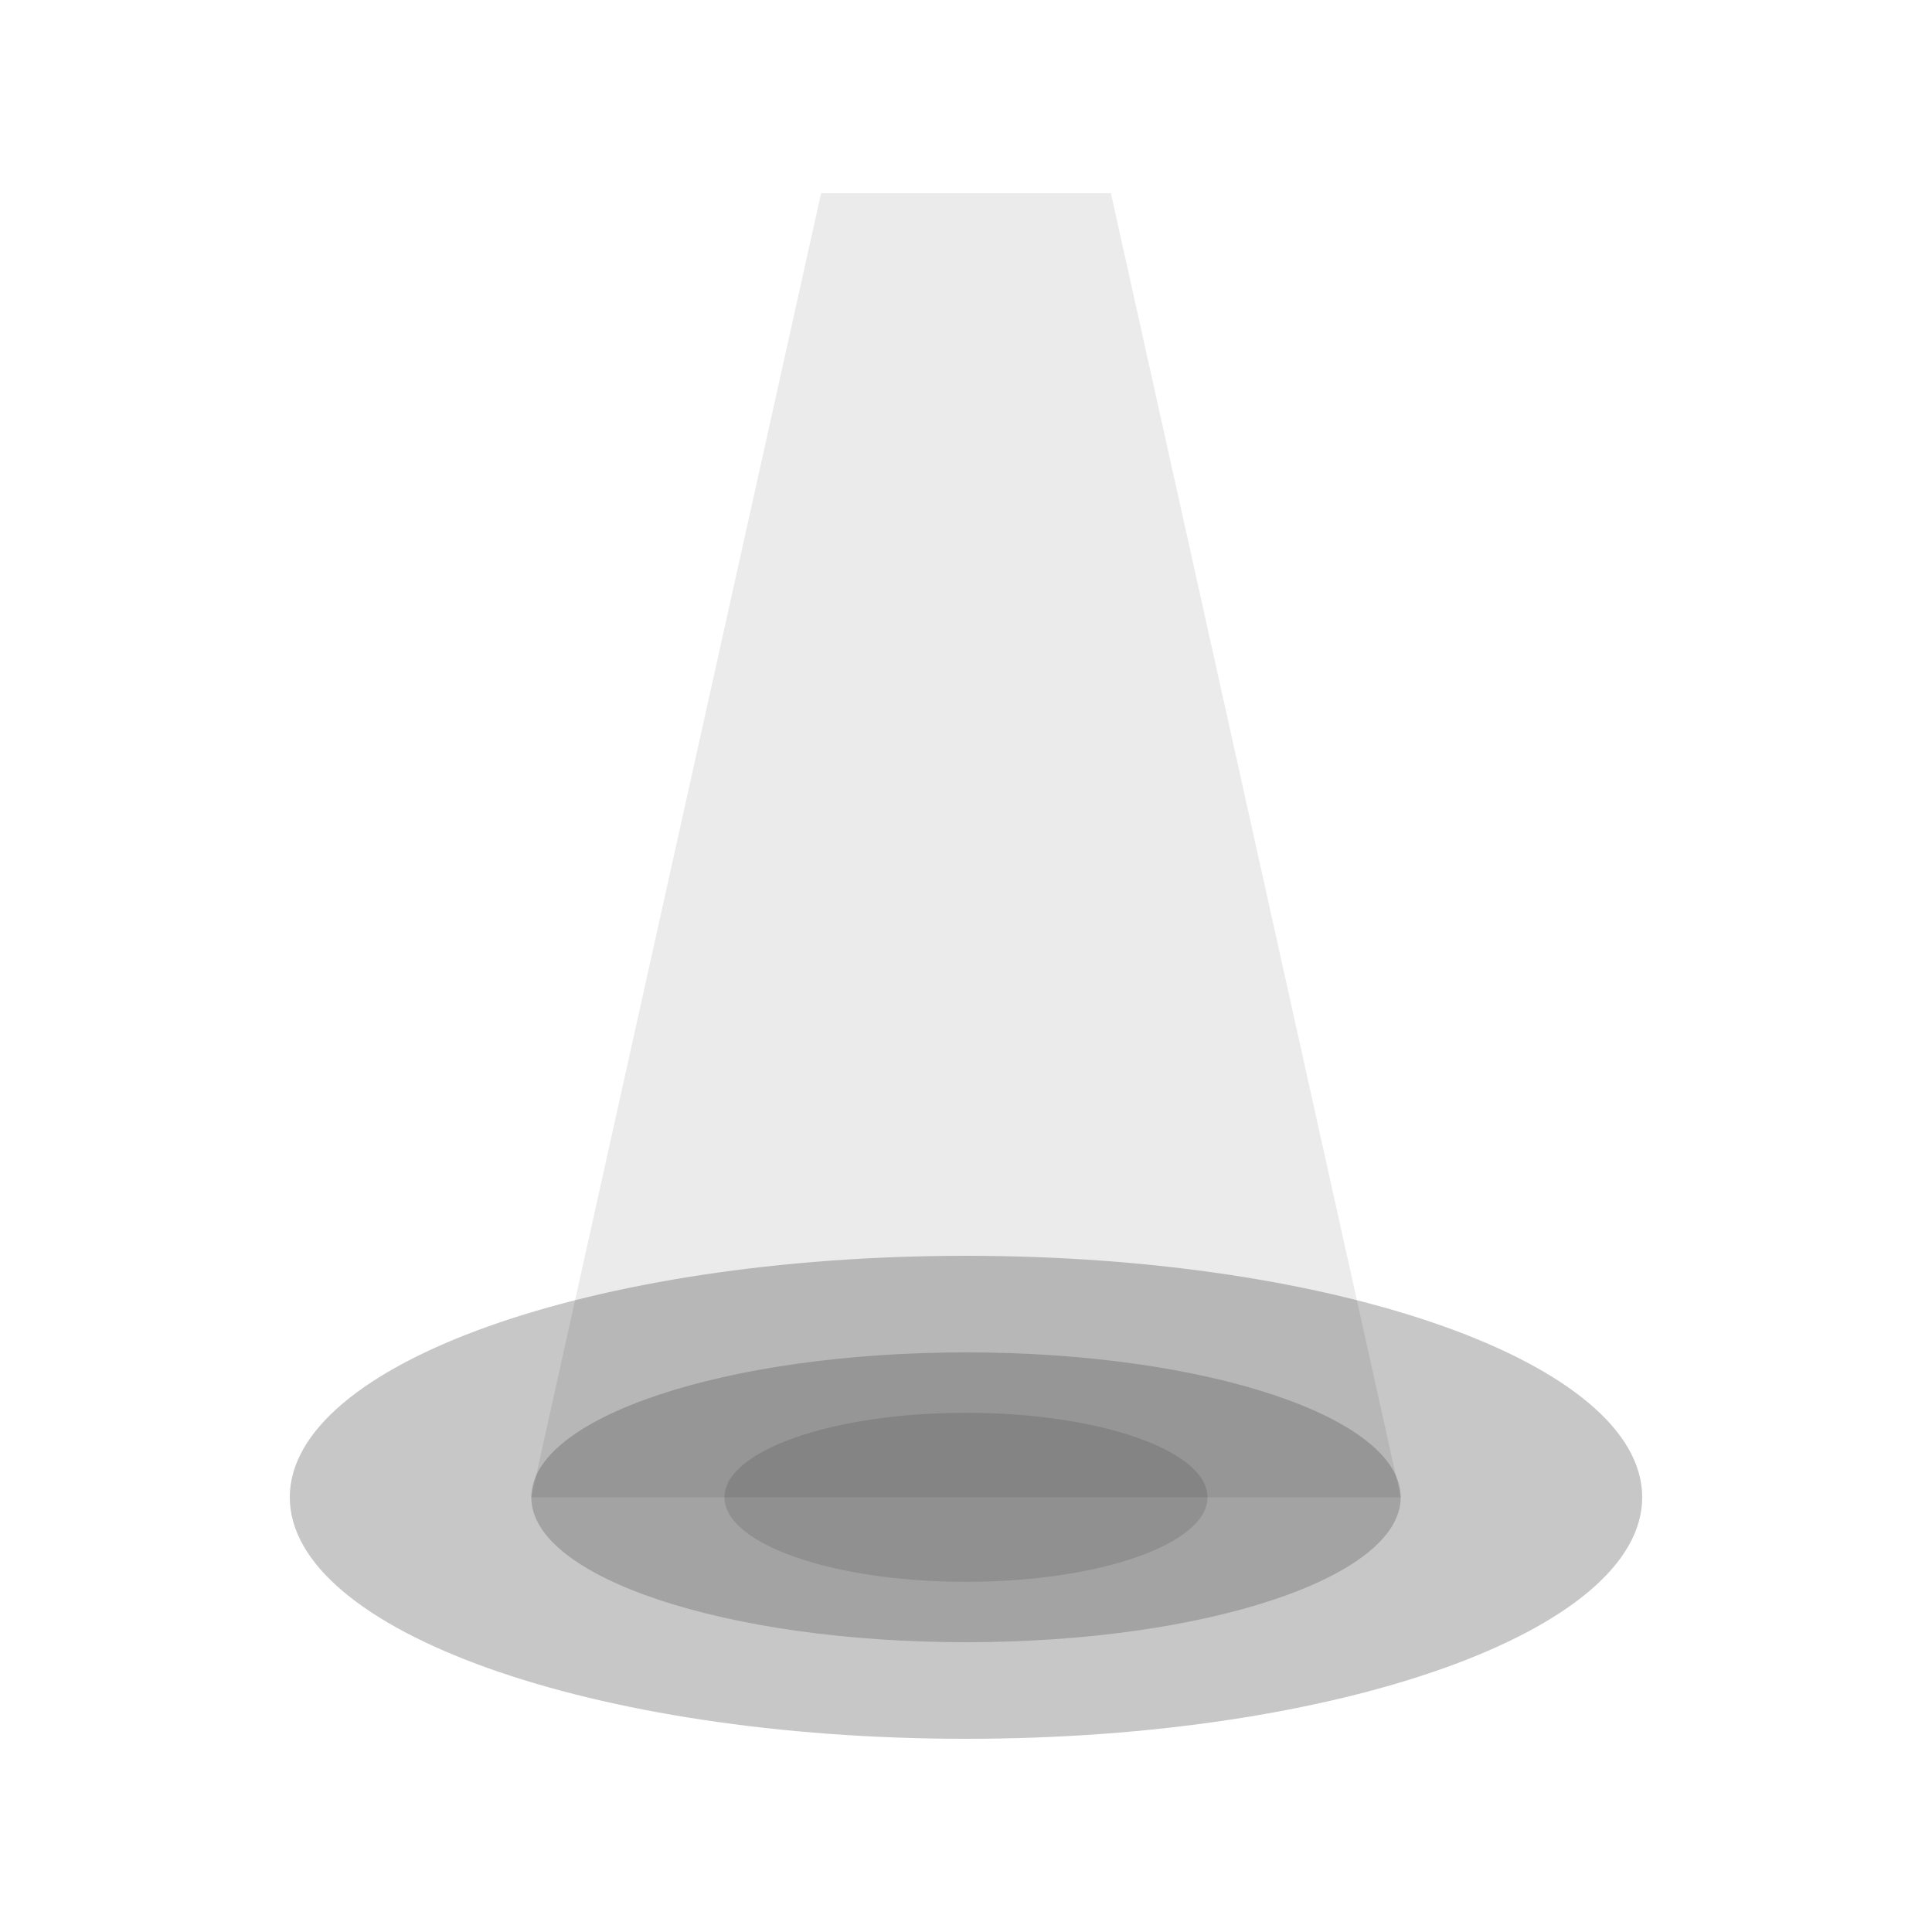
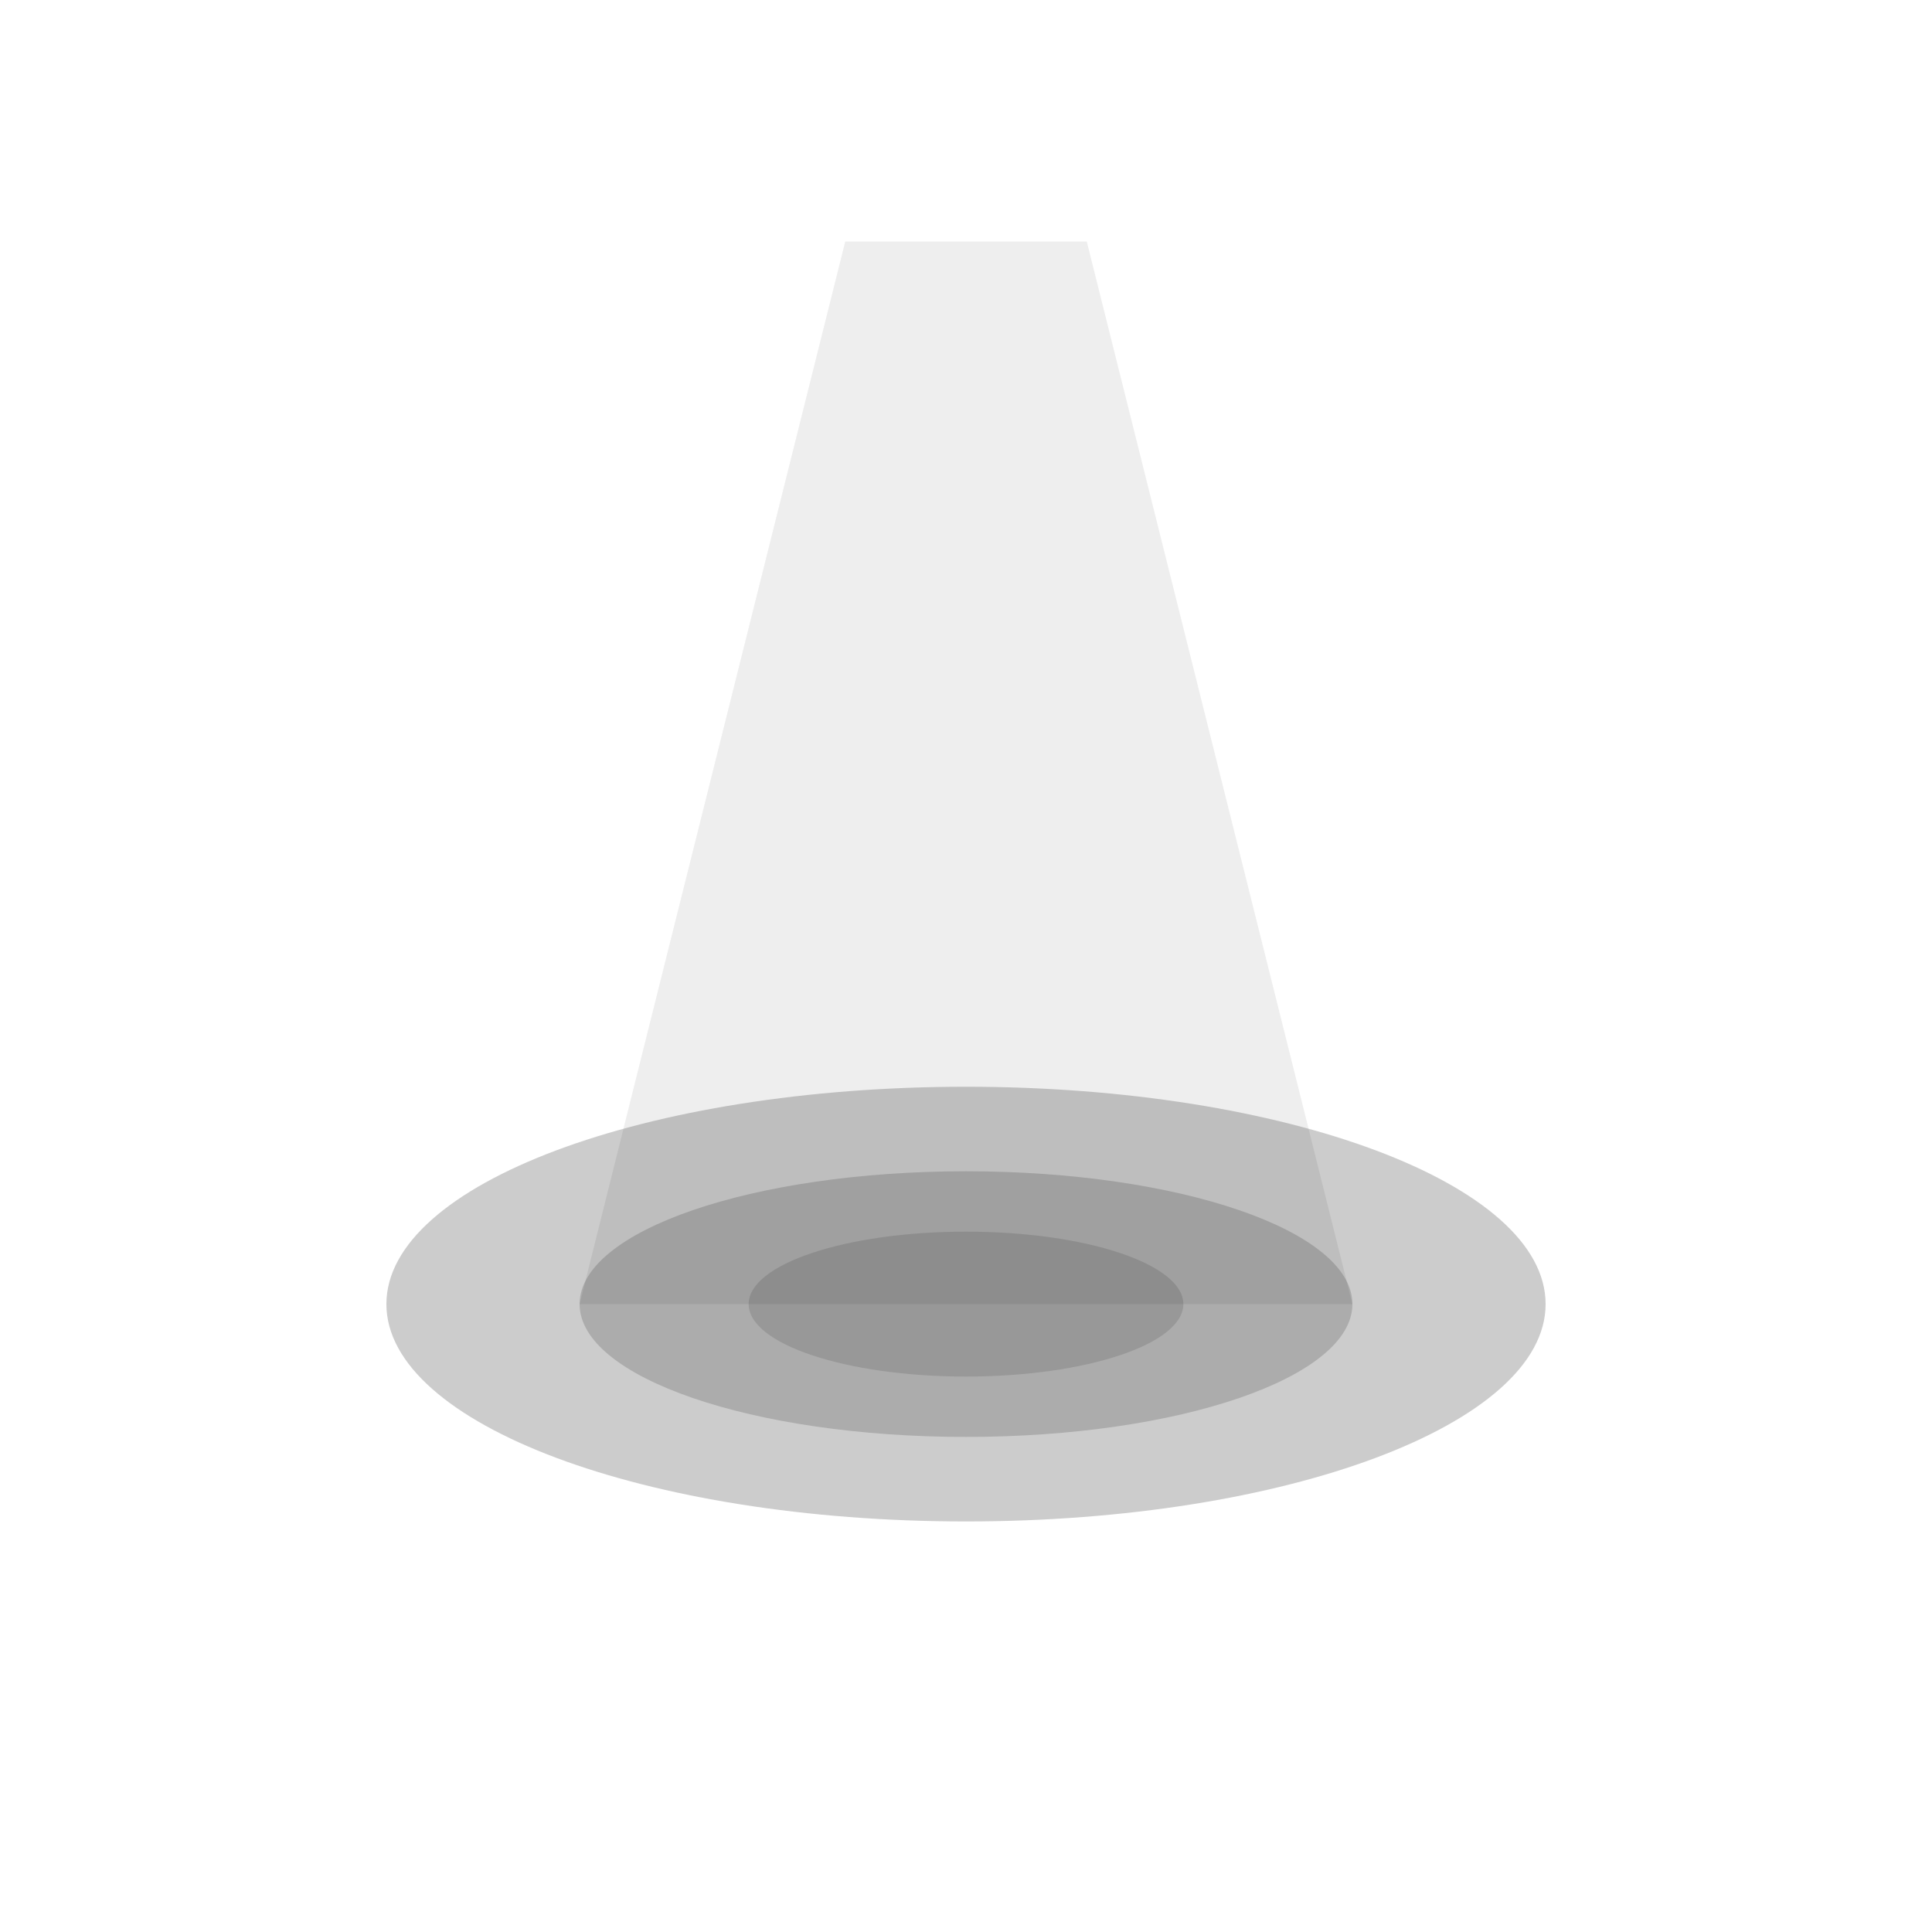
<svg xmlns="http://www.w3.org/2000/svg" width="80" height="80" viewBox="0 0 80 80" fill="none">
-   <ellipse cx="40" cy="62" rx="28" ry="10" fill="#000" opacity="0.22" />
-   <path d="M22 62 L34 8 L46 8 L58 62 Z" fill="#000" opacity="0.08" />
-   <ellipse cx="40" cy="62" rx="18" ry="6" fill="#000" opacity="0.18" />
-   <ellipse cx="40" cy="62" rx="10" ry="3.5" fill="#000" opacity="0.12" />
+   <ellipse cx="40" cy="54" rx="24" ry="9" fill="#000" opacity="0.2" />
+   <path d="M24 54 L35 10 L45 10 L56 54 Z" fill="#000" opacity="0.07" />
+   <ellipse cx="40" cy="54" rx="16" ry="5.5" fill="#000" opacity="0.16" />
+   <ellipse cx="40" cy="54" rx="9" ry="3" fill="#000" opacity="0.12" />
</svg>
